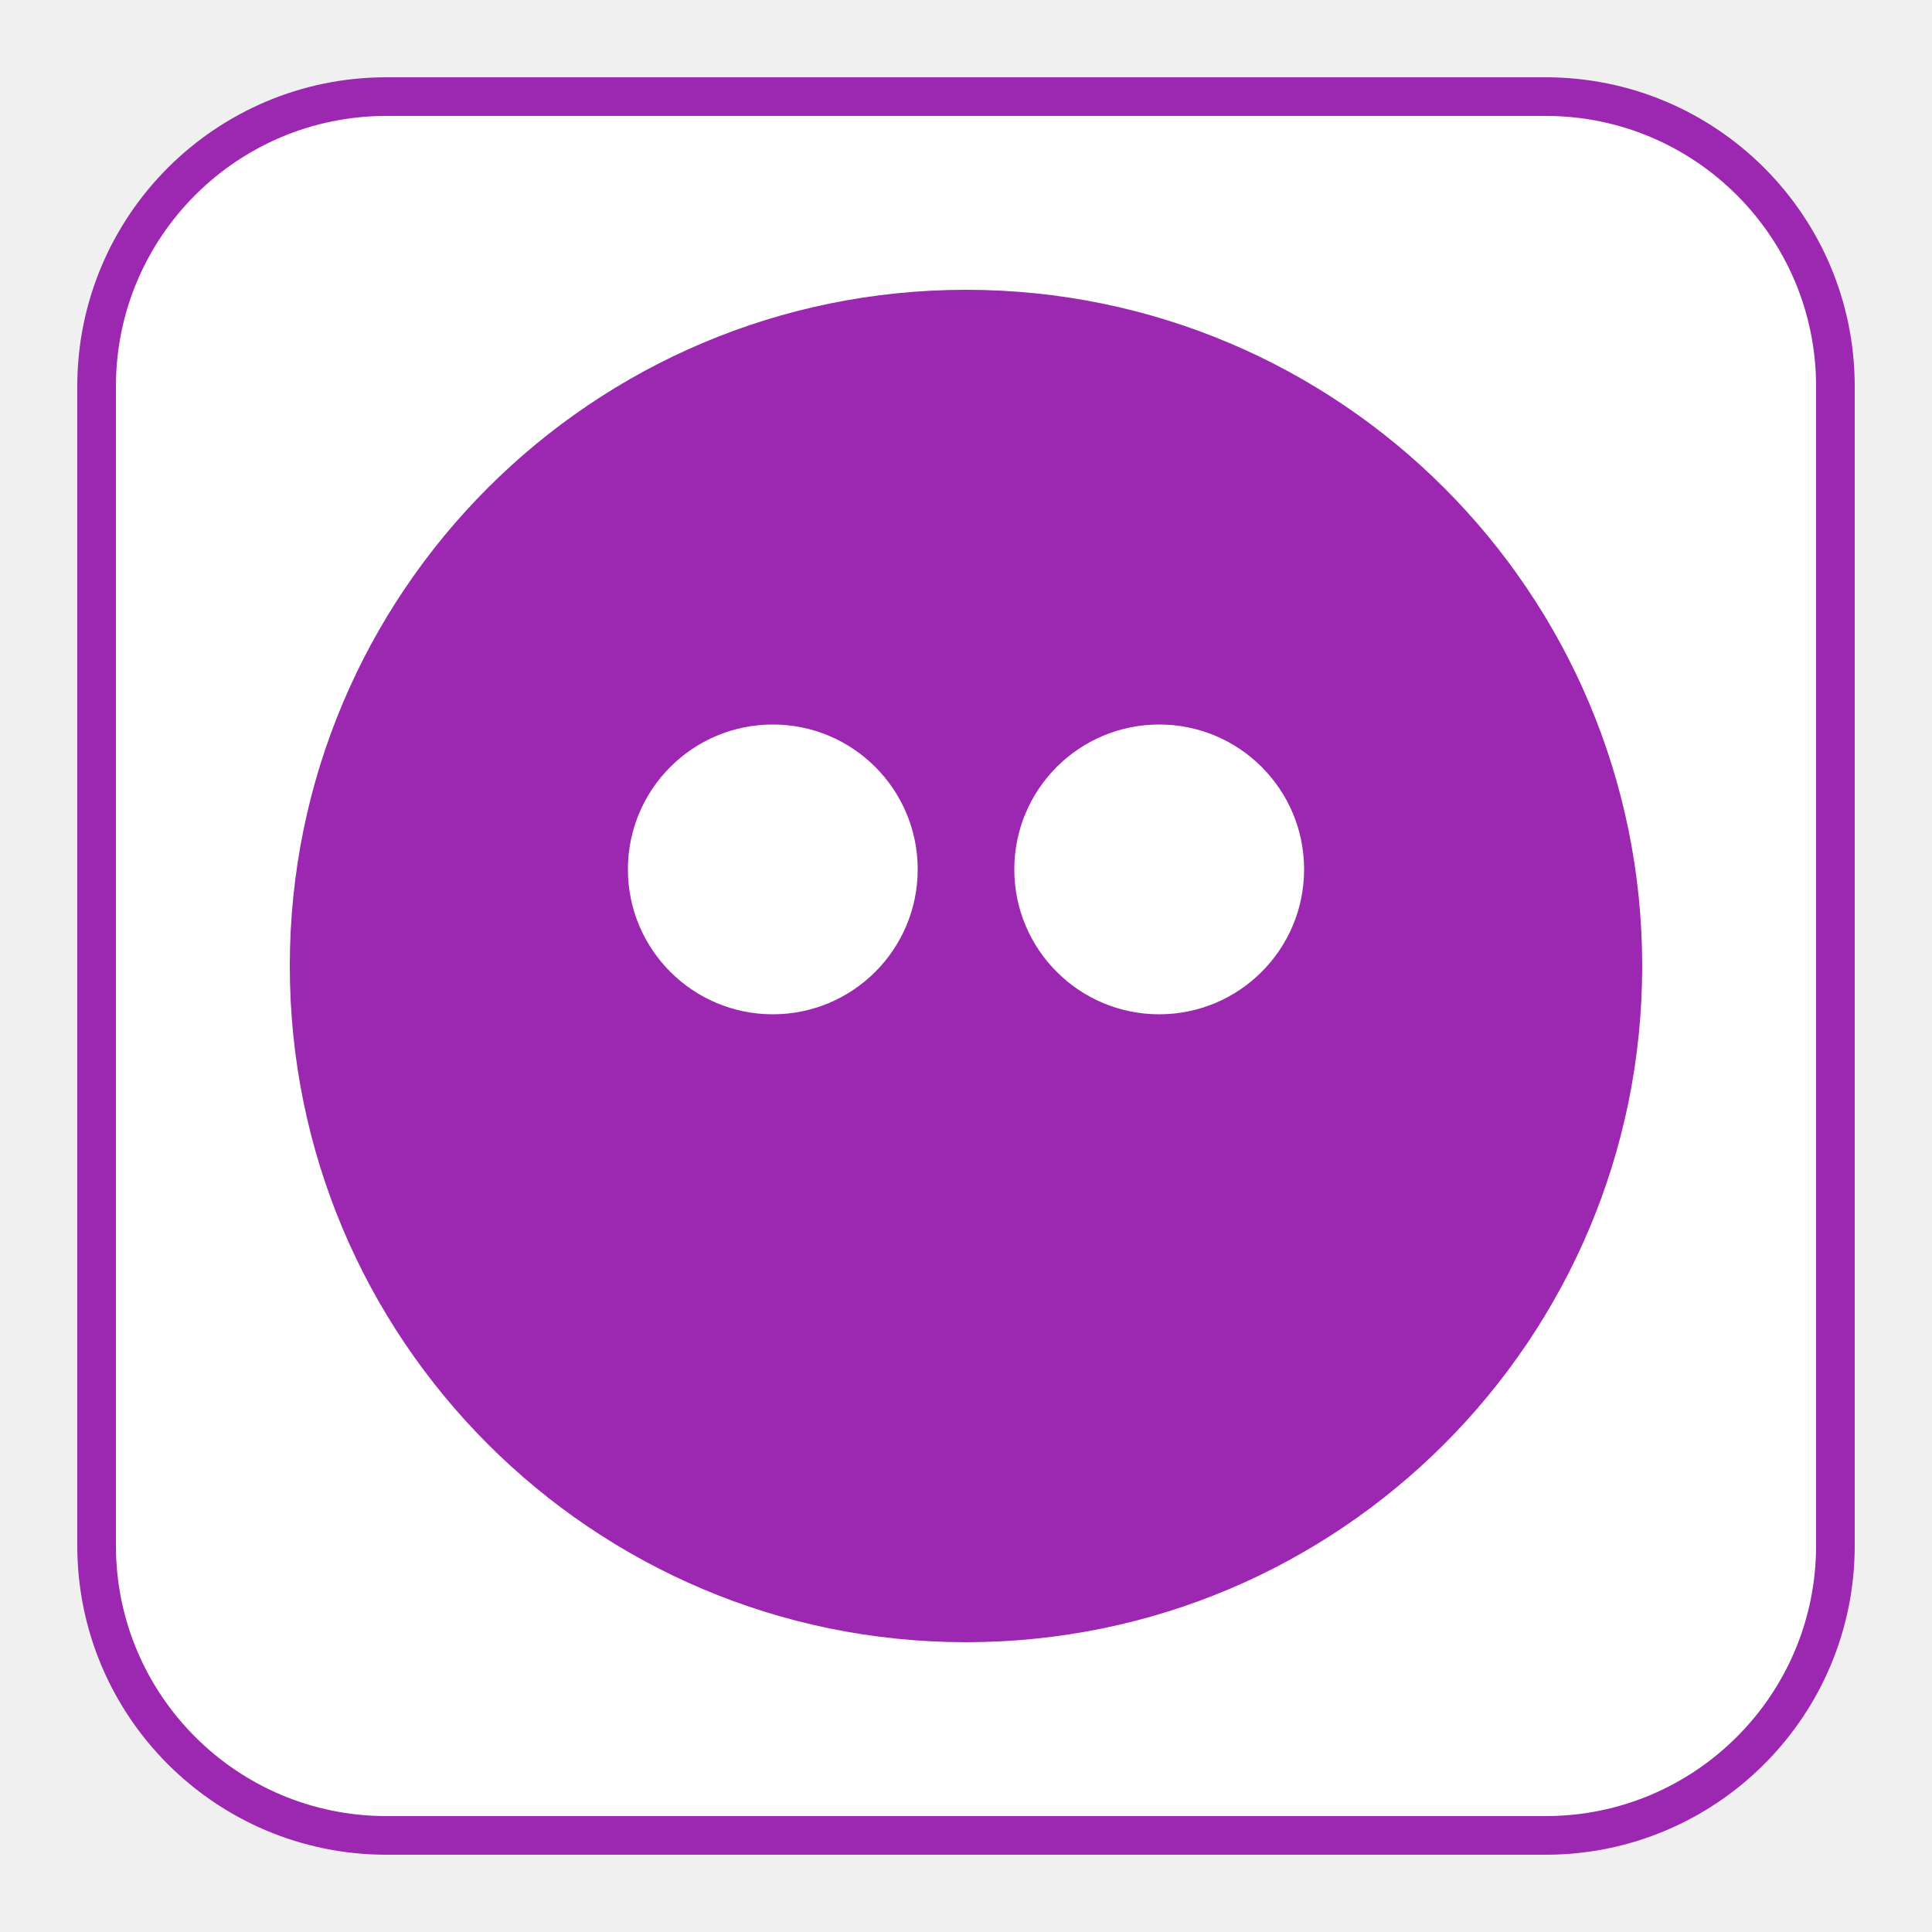
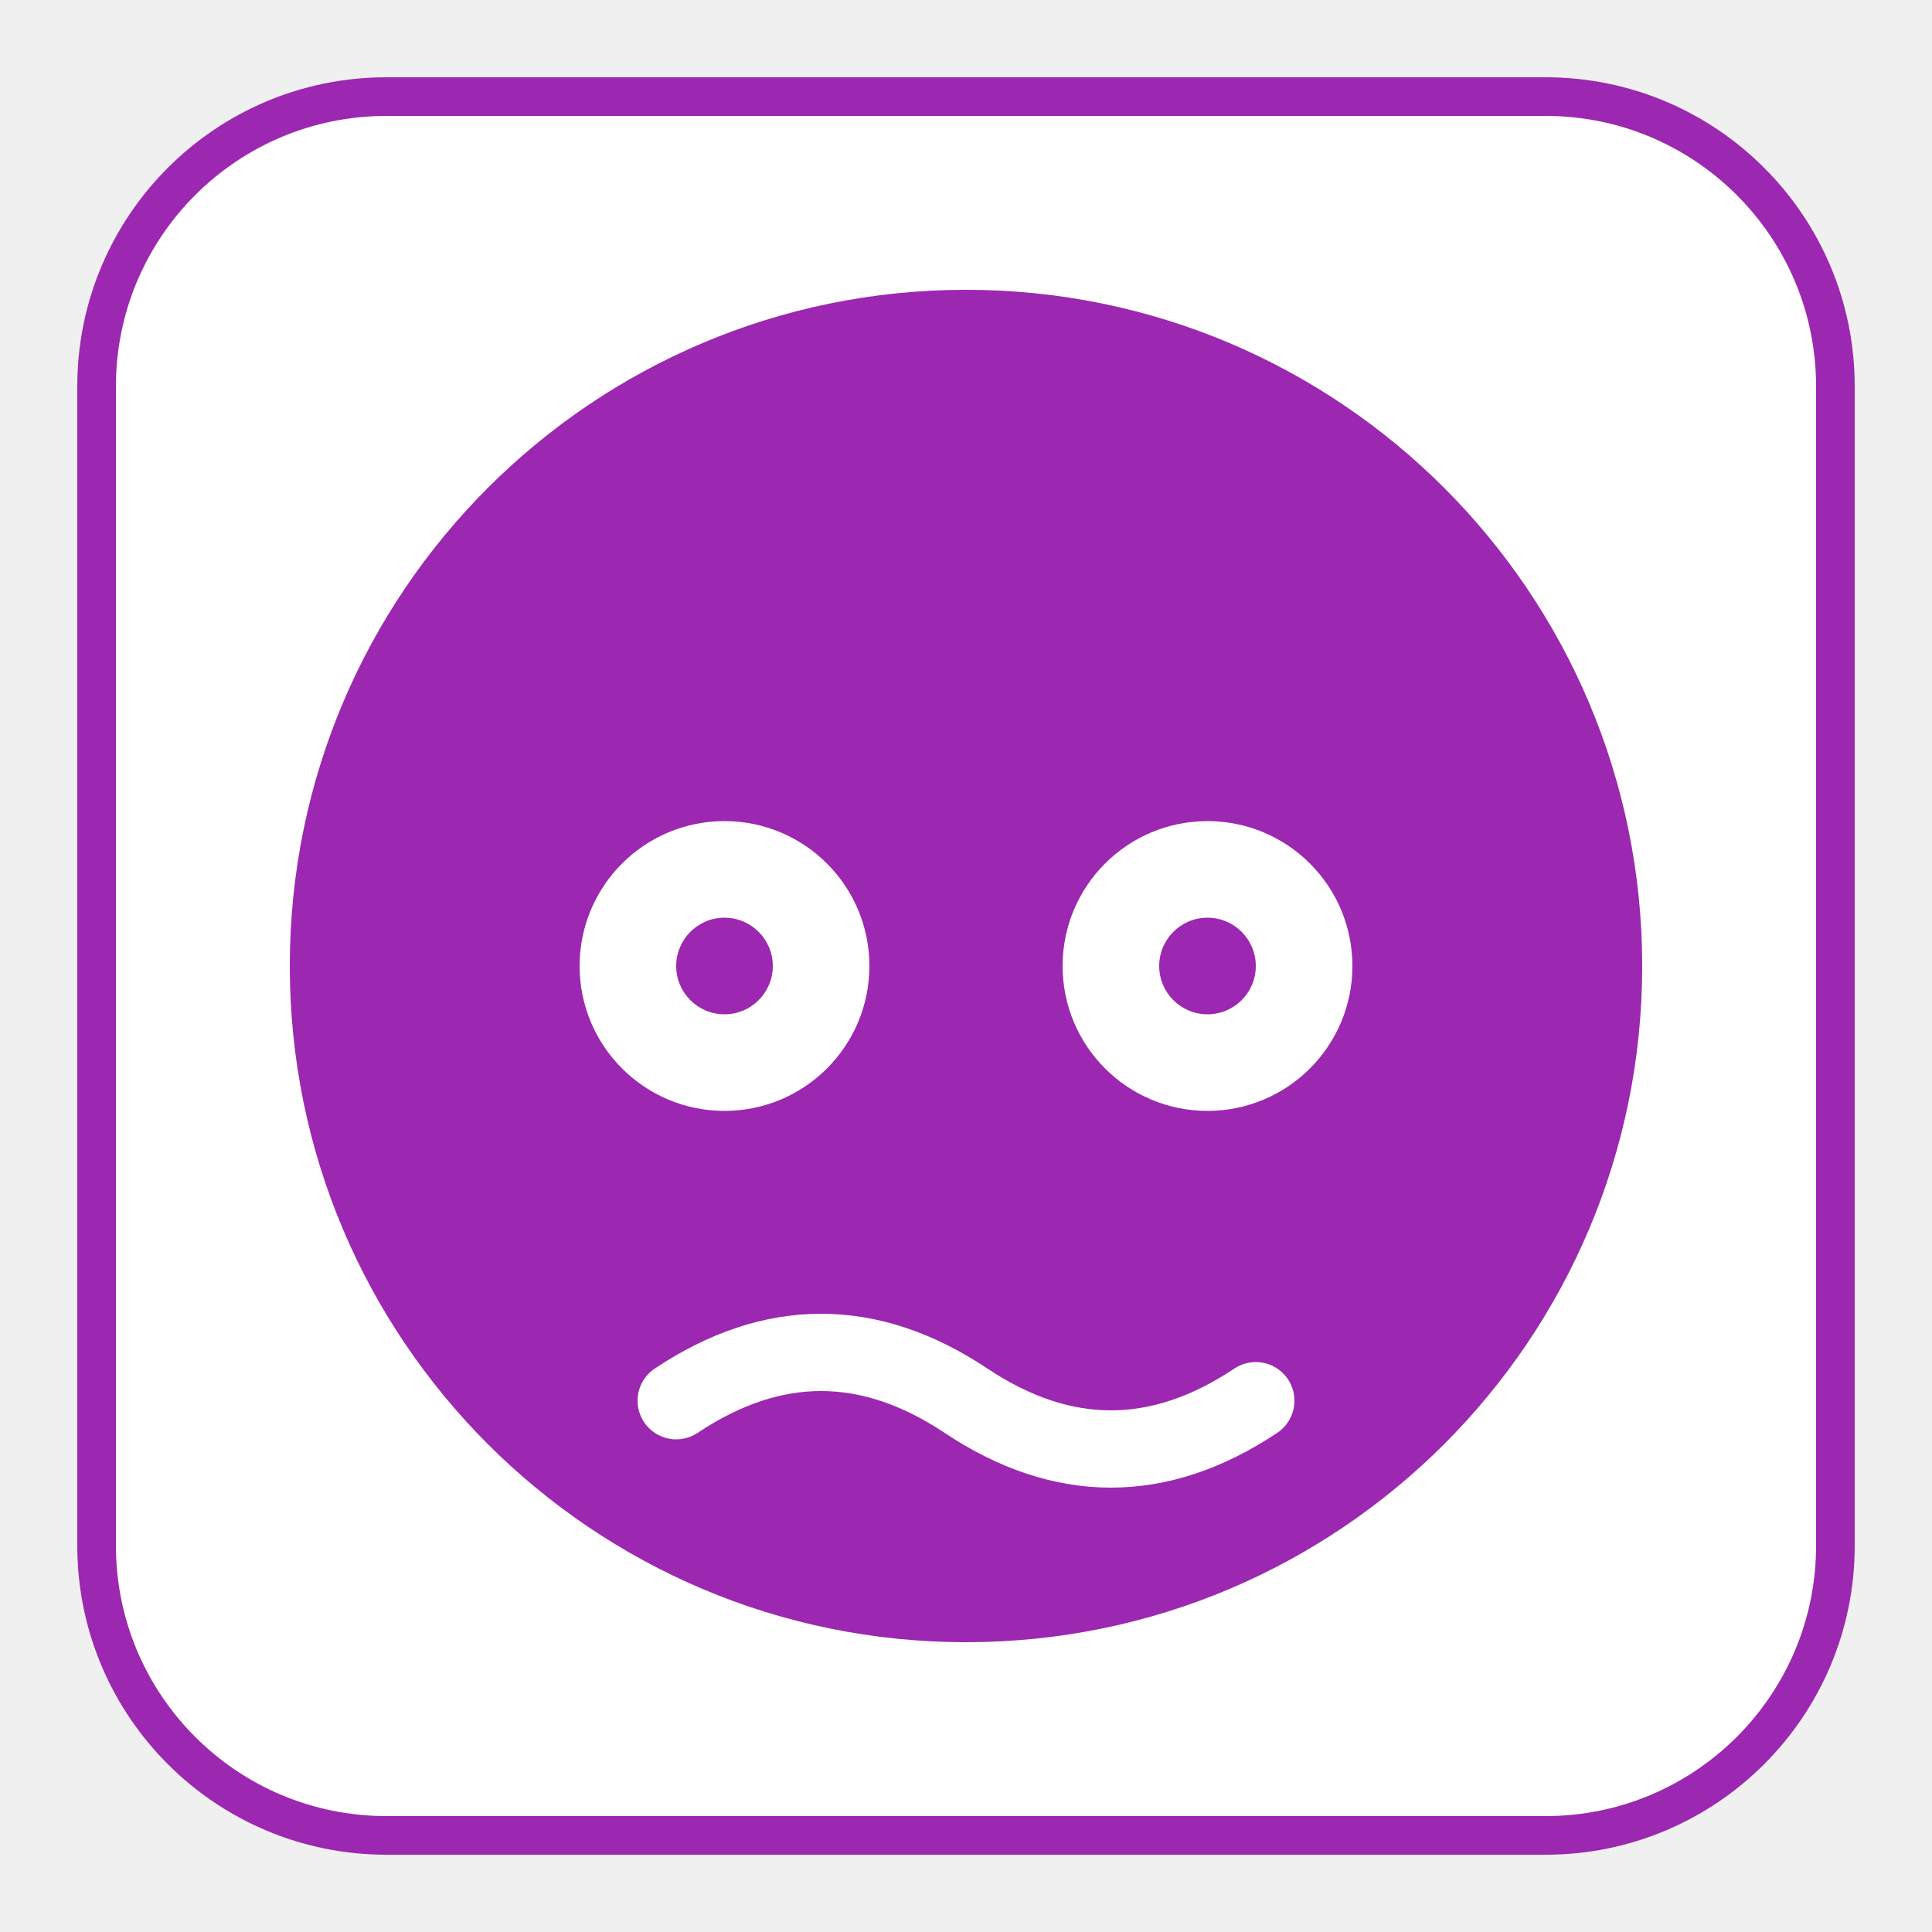
<svg xmlns="http://www.w3.org/2000/svg" width="200" height="200" viewBox="0 0 200 200">
  <rect x="10" y="10" width="180" height="180" rx="30" fill="white" stroke="#9C27B0" stroke-width="4" />
  <circle cx="100" cy="100" r="70" fill="#9C27B0" />
-   <circle cx="80" cy="90" r="15" fill="white" />
-   <circle cx="120" cy="90" r="15" fill="white" />
+   <circle cx="75" cy="100" r="15" fill="white" />
+   <circle cx="125" cy="100" r="15" fill="white" />
+   <circle cx="75" cy="100" r="5" fill="#9C27B0" />
+   <circle cx="125" cy="100" r="5" fill="#9C27B0" />
+   <path d="M70 145 Q85 135 100 145 T130 145" stroke="white" stroke-width="8" stroke-linecap="round" fill="none" />
</svg>
